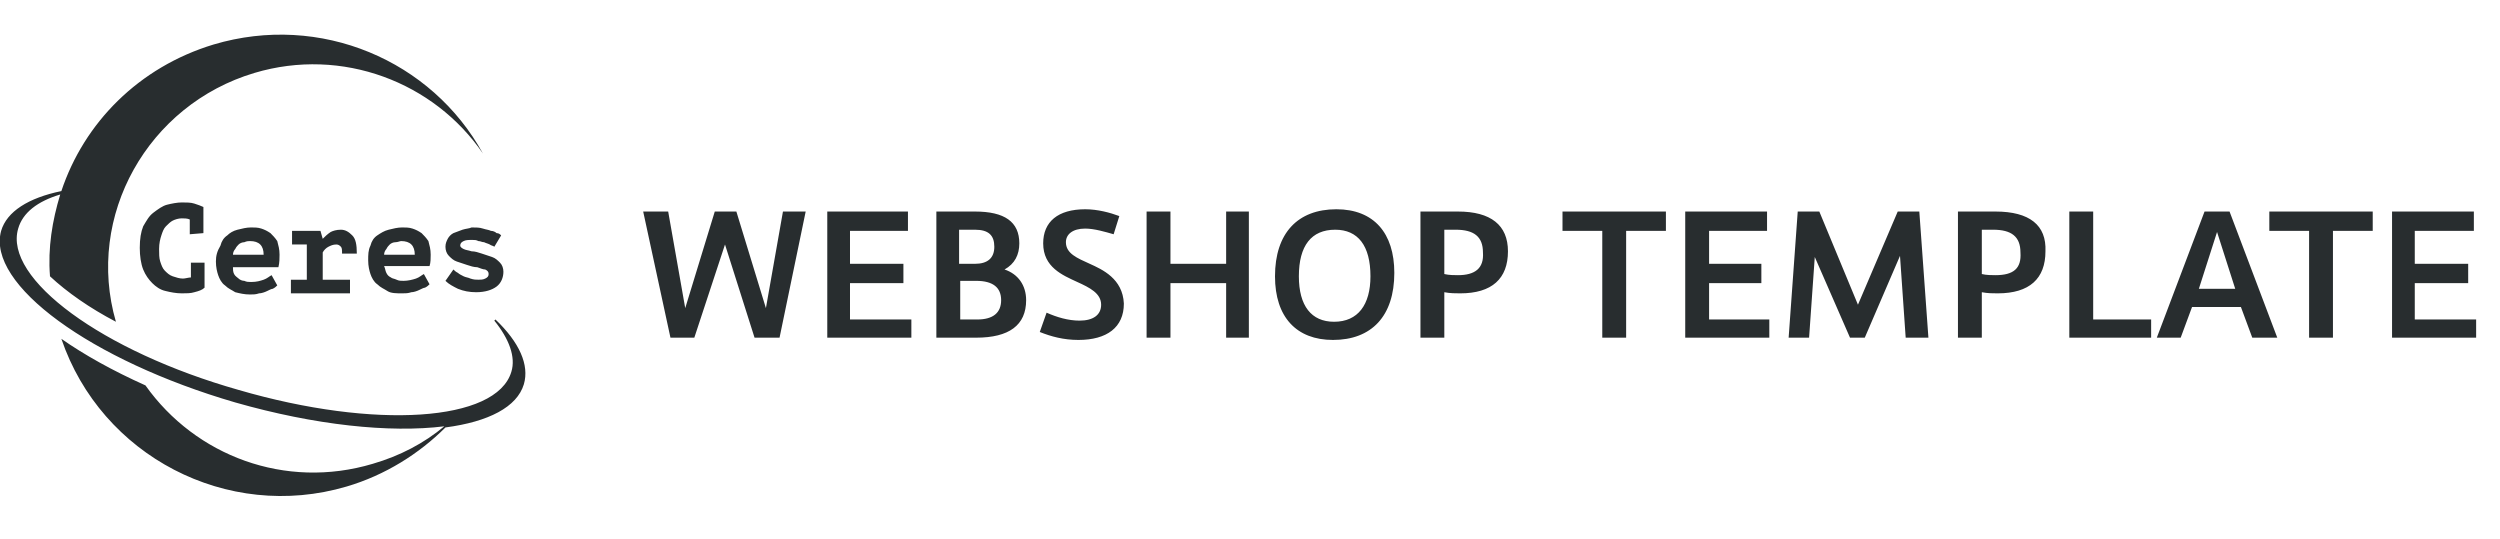
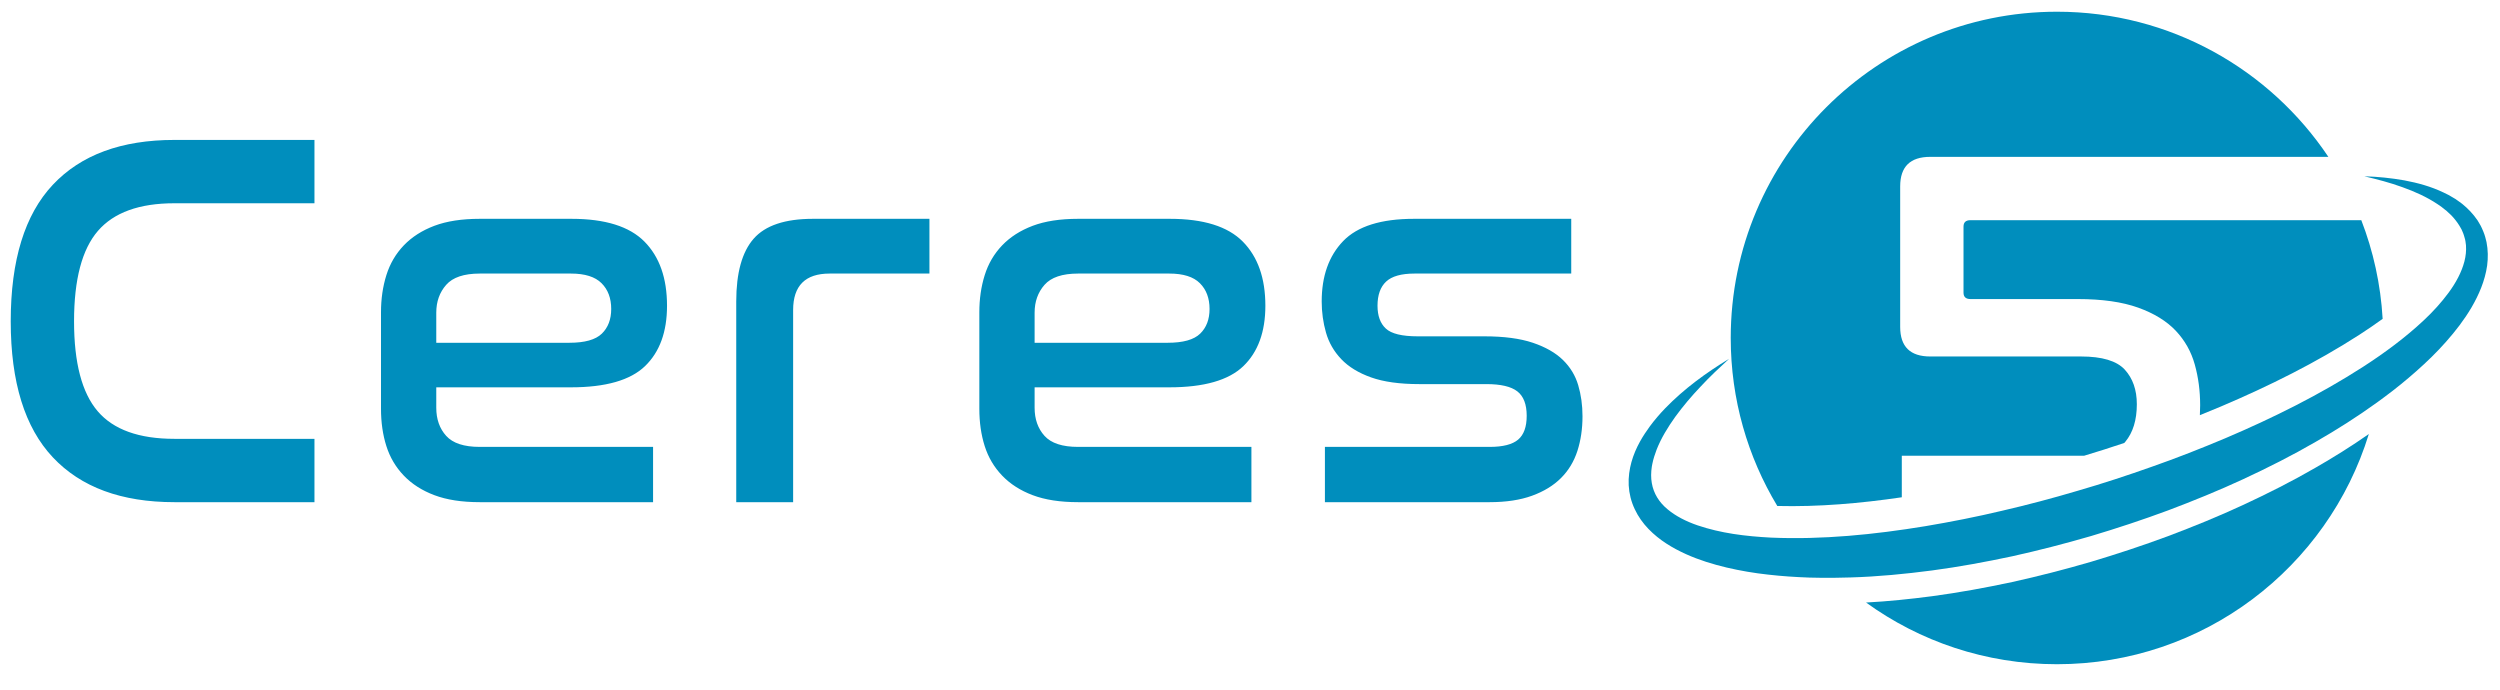
- <svg xmlns="http://www.w3.org/2000/svg" id="Ebene_1" viewBox="0 0 220 47.4" width="220" height="47.43px">
-   <path style="fill:#282D2F;" d="M43.5 28.2c1.3 1.6 1.9 3.2 1.5 4.5-1.3 4.4-12 5.1-24 1.6C9 30.9.3 24.5 1.6 20.1c.4-1.4 1.7-2.4 3.7-3-.7 2.3-1.1 4.7-.9 7.2 1.5 1.4 3.5 2.8 5.8 4C7.5 19 13 9.2 22.4 6.4c7.7-2.3 15.8.8 20.1 7.1C38 5.3 28.2 1.1 18.8 3.9c-6.6 2-11.4 6.9-13.4 12.9-2.9.6-4.8 1.8-5.3 3.5C-1.2 25 8 31.7 20.7 35.4c7 2 13.6 2.7 18.4 2.1-1.8 1.5-3.9 2.6-6.3 3.3-7.7 2.3-15.6-.7-20-6.9-2.9-1.3-5.4-2.7-7.4-4.1 3.5 10.3 14.6 16.1 25.1 13 3.4-1 6.4-2.9 8.7-5.2 3.8-.5 6.3-1.8 6.9-3.8.5-1.7-.4-3.7-2.5-5.7l-.1.1zm-25.6-7.7v-2.3c-.2-.1-.5-.2-.8-.3-.3-.1-.7-.1-1.1-.1-.4 0-.9.1-1.3.2s-.8.4-1.2.7c-.4.3-.6.7-.9 1.2-.2.5-.3 1.1-.3 1.9 0 .7.1 1.4.3 1.9.2.5.5.9.8 1.2s.7.6 1.2.7c.4.1.9.2 1.4.2.4 0 .8 0 1.1-.1.4-.1.7-.2.9-.4v-2.2h-1.2v1.3c-.2 0-.5.1-.7.1-.3 0-.6-.1-.9-.2-.3-.1-.5-.3-.7-.5-.2-.2-.3-.5-.4-.8-.1-.3-.1-.7-.1-1.1 0-.5.1-.9.2-1.2.1-.3.2-.6.4-.8.2-.2.4-.4.6-.5.2-.1.5-.2.8-.2.2 0 .5 0 .7.1v1.3l1.2-.1zm6.7 1.9c0-.5-.1-.8-.2-1.2-.2-.3-.4-.5-.6-.7-.3-.2-.5-.3-.8-.4-.3-.1-.6-.1-.9-.1-.4 0-.8.1-1.2.2-.4.1-.7.3-.9.5-.3.2-.5.5-.6.9-.3.5-.4.9-.4 1.4 0 .5.1.9.2 1.2s.3.7.6.9c.3.3.6.4.9.6.4.1.8.2 1.3.2.3 0 .5 0 .8-.1.2 0 .5-.1.7-.2.2-.1.4-.2.5-.2.2-.1.3-.2.4-.3l-.5-.9c-.2.1-.4.3-.7.4-.3.1-.6.2-1.1.2-.2 0-.4 0-.6-.1-.2 0-.4-.1-.5-.2s-.3-.2-.4-.4-.1-.4-.1-.6h4c.1-.4.1-.8.1-1.1zm-4.1 0c0-.2.1-.4.2-.5.1-.2.2-.3.3-.4.1-.1.3-.2.5-.2.2-.1.4-.1.5-.1.4 0 .7.1.9.3.2.2.3.5.3.9h-2.7zm8.4-.7c.2-.1.4-.2.7-.2.2 0 .3.1.4.2.1.1.1.3.1.6h1.3c0-.8-.1-1.3-.4-1.6-.3-.3-.6-.5-1-.5s-.7.1-.9.2c-.3.2-.5.4-.7.6l-.2-.7h-2.5v1.2H27v3.1h-1.4v1.2h5.2v-1.2h-2.4v-2.4c.1-.2.3-.4.5-.5zm9 .7c0-.5-.1-.8-.2-1.2-.2-.3-.4-.5-.6-.7-.3-.2-.5-.3-.8-.4-.3-.1-.6-.1-.9-.1-.4 0-.8.1-1.2.2-.4.1-.7.3-1 .5-.3.2-.5.5-.6.9-.2.4-.2.8-.2 1.3s.1.9.2 1.2.3.7.6.9c.3.3.6.4.9.6s.8.2 1.3.2c.3 0 .5 0 .8-.1.2 0 .5-.1.7-.2.2-.1.4-.2.5-.2.2-.1.3-.2.4-.3l-.5-.9c-.2.1-.4.3-.7.4-.3.1-.7.2-1.1.2-.2 0-.4 0-.6-.1s-.4-.1-.5-.2c-.2-.1-.3-.2-.4-.4-.1-.2-.1-.4-.2-.6h4c.1-.3.1-.7.1-1zm-4.1 0c0-.2.1-.4.2-.5.1-.2.2-.3.3-.4.1-.1.3-.2.5-.2s.4-.1.5-.1c.4 0 .7.1.9.3.2.2.3.5.3.9h-2.7zm6.9-2.2c-.3.1-.5.2-.8.3-.2.1-.4.3-.5.5-.1.2-.2.4-.2.7 0 .3.1.6.3.8.2.2.4.4.7.5l.9.3c.3.1.6.2.9.2.3.1.5.2.7.2.2.1.3.2.3.4s-.1.3-.3.4c-.2.1-.4.1-.6.1-.2 0-.4 0-.7-.1-.2-.1-.4-.1-.6-.2-.2-.1-.4-.2-.5-.3-.2-.1-.3-.2-.4-.3l-.7 1c.3.3.7.5 1.1.7.5.2 1 .3 1.6.3.8 0 1.4-.2 1.8-.5.4-.3.6-.8.6-1.3 0-.3-.1-.6-.3-.8-.2-.2-.4-.4-.7-.5l-.9-.3c-.3-.1-.6-.2-.9-.2-.3-.1-.5-.1-.7-.2s-.3-.2-.3-.3c0-.2.1-.3.3-.4.2-.1.4-.1.8-.1.2 0 .3 0 .5.1.2 0 .3.1.5.1.2.1.3.1.5.2.1.1.3.1.4.2l.6-1c-.1-.1-.2-.2-.4-.2-.1-.1-.3-.2-.5-.2-.2-.1-.4-.1-.7-.2-.3-.1-.6-.1-1-.1-.2.1-.5.1-.8.2zM67.4 27.1l-2.6-8.5h-1.9l-2.6 8.5-1.5-8.5h-2.2L59 29.7h2.1l2.7-8.2 2.6 8.2h2.2l2.3-11.1h-2zM74.8 28.1v-3.2h4.7v-1.7h-4.7v-2.9h5.1v-1.7h-7.1v11.1h7.4v-1.6zM88.4 23.7c.9-.5 1.3-1.3 1.3-2.3 0-1.9-1.3-2.8-3.9-2.8h-3.4v11.1h3.5c2.9 0 4.4-1.1 4.4-3.3 0-1.3-.7-2.3-1.9-2.7zm-4-3.5h1.4c1.2 0 1.7.5 1.7 1.5s-.6 1.5-1.7 1.5h-1.4v-3zm1.6 7.9h-1.5v-3.4h1.4c1.5 0 2.2.6 2.2 1.7s-.7 1.7-2.1 1.7zM95.9 23.2c-1.1-.5-2.1-.9-2.1-1.9 0-.7.6-1.2 1.7-1.2.8 0 1.8.3 2.5.5l.5-1.6c-.8-.3-1.9-.6-3-.6-2.4 0-3.7 1.1-3.7 3 0 2.1 1.7 2.8 3 3.4 1.1.5 2.1 1 2.1 2 0 .9-.7 1.4-1.9 1.4-1 0-2-.3-2.9-.7l-.6 1.7c1 .4 2.1.7 3.4.7 2.5 0 4-1.1 4-3.2-.1-2.2-1.9-3-3-3.5zM107.9 23.2H103v-4.6h-2.1v11.1h2.1v-4.8h4.9v4.8h2V18.6h-2zM117.6 18.4c-3.4 0-5.4 2.1-5.4 5.9 0 3.6 1.9 5.6 5.1 5.6 3.4 0 5.4-2.1 5.4-5.9 0-3.5-1.8-5.6-5.1-5.6zm-.2 9.9c-2 0-3.1-1.4-3.1-4 0-2.7 1.1-4.1 3.2-4.1 2 0 3.1 1.4 3.1 4.1 0 2.5-1.1 4-3.2 4zM128.3 18.6H125v11.1h2.1v-4c.5.1 1 .1 1.4.1 2.8 0 4.2-1.3 4.2-3.7 0-2.3-1.5-3.5-4.4-3.5zm0 5.6c-.3 0-.8 0-1.2-.1v-3.9h1c1.6 0 2.4.6 2.4 2 .1 1.4-.7 2-2.2 2zM137.5 20.3h3.5v9.4h2.1v-9.4h3.5v-1.7h-9.1zM150.4 24.9h4.6v-1.7h-4.6v-2.9h5.1v-1.7h-7.2v11.1h7.4v-1.6h-5.3zM167 18.6l-3.5 8.2-3.4-8.2h-1.9l-.8 11.1h1.8l.5-7.1 3.1 7.1h1.3l3.1-7.2.5 7.2h2l-.8-11.1zM175.6 18.6h-3.3v11.1h2.1v-4c.5.1 1 .1 1.4.1 2.8 0 4.2-1.3 4.2-3.7.1-2.3-1.4-3.5-4.4-3.5zm0 5.6c-.3 0-.8 0-1.2-.1v-3.9h1c1.6 0 2.4.6 2.4 2 .1 1.4-.6 2-2.2 2zM184.2 18.6h-2.1v11.1h7.2v-1.6h-5.1zM194 18.6l-4.2 11.1h2.1l1-2.7h4.3l1 2.7h2.2l-4.2-11.1H194zm-.5 6.8l1.6-5 1.6 5h-3.2zM199.7 20.3h3.5v9.4h2.1v-9.4h3.5v-1.7h-9.1zM212.5 28.1v-3.2h4.7v-1.7h-4.7v-2.9h5.2v-1.7h-7.2v11.1h7.4v-1.6z" />
+ <svg xmlns="http://www.w3.org/2000/svg" width="1700" height="469" viewBox="0 0 408 113" version="1.1" xml:space="preserve" style="fill-rule:evenodd;clip-rule:evenodd;stroke-linejoin:round;stroke-miterlimit:2;">
+   <g id="_-Ebene-">
+     <path d="M406.589,39.666c-0.13,-0.566 -0.276,-1.128 -0.496,-1.661c-0.029,-0.068 -0.054,-0.136 -0.084,-0.201c-0.135,-0.295 -0.243,-0.6 -0.405,-0.876l-0.49,-0.828c-0.717,-1.053 -1.583,-1.954 -2.522,-2.708c-0.135,-0.106 -0.276,-0.206 -0.414,-0.306c-0.105,-0.073 -0.211,-0.146 -0.313,-0.222l-0.363,-0.257l-0.233,-0.135l-0.148,-0.09l-0.761,-0.441l-0.779,-0.384c-2.083,-1.004 -4.267,-1.593 -6.445,-2.005c-2.189,-0.384 -4.377,-0.611 -6.569,-0.668c2.132,0.501 4.242,1.047 6.266,1.791c2.021,0.722 3.98,1.607 5.696,2.752l0.638,0.433l0.593,0.473l0.297,0.233l0.271,0.254c0.181,0.171 0.368,0.333 0.541,0.509c0.138,0.146 0.27,0.297 0.4,0.449c0.436,0.511 0.809,1.052 1.115,1.612c0.043,0.079 0.089,0.155 0.13,0.233l0.265,0.622c0.089,0.206 0.133,0.428 0.2,0.636c0.146,0.42 0.192,0.866 0.244,1.299c0.062,0.876 -0.027,1.767 -0.255,2.651c-0.46,1.77 -1.398,3.499 -2.575,5.1c-1.18,1.602 -2.554,3.117 -4.061,4.527c-3.009,2.825 -6.402,5.333 -9.946,7.627c-7.105,4.578 -14.77,8.39 -22.624,11.729c-3.937,1.656 -7.917,3.225 -11.954,4.637c-4.028,1.434 -8.098,2.768 -12.207,3.958c-4.102,1.218 -8.239,2.316 -12.403,3.277c-4.156,0.99 -8.347,1.815 -12.548,2.521c-8.399,1.383 -16.913,2.235 -25.271,1.875c-2.083,-0.108 -4.155,-0.286 -6.182,-0.603c-2.024,-0.314 -4.002,-0.774 -5.868,-1.407c-1.859,-0.638 -3.588,-1.51 -4.941,-2.651c-1.366,-1.134 -2.267,-2.579 -2.557,-4.275c-0.154,-0.847 -0.138,-1.756 0,-2.681c0.025,-0.163 0.06,-0.328 0.092,-0.49c0.157,-0.768 0.401,-1.542 0.698,-2.311c0.734,-1.869 1.832,-3.668 3.063,-5.389c1.25,-1.713 2.644,-3.361 4.134,-4.927c1.472,-1.594 3.066,-3.079 4.676,-4.564c-3.737,2.275 -7.33,4.872 -10.463,8.103c-0.89,0.925 -1.742,1.91 -2.522,2.968c-0.584,0.793 -1.133,1.623 -1.623,2.508c-0.571,1.036 -1.058,2.148 -1.393,3.349c-0.16,0.588 -0.287,1.196 -0.368,1.821c-0.084,0.65 -0.114,1.315 -0.079,1.992c0.073,1.32 0.401,2.659 0.98,3.877c0.565,1.225 1.358,2.321 2.256,3.255c1.808,1.875 3.972,3.144 6.145,4.131c2.186,0.985 4.431,1.667 6.68,2.2c2.251,0.527 4.51,0.909 6.769,1.155c2.259,0.26 4.516,0.406 6.77,0.487c1.447,0.046 2.889,0.051 4.328,0.03c0.807,-0.011 1.61,-0.027 2.411,-0.052c4.483,-0.132 8.934,-0.565 13.352,-1.144c4.419,-0.59 8.796,-1.396 13.144,-2.324c4.34,-0.961 8.642,-2.073 12.903,-3.312c4.253,-1.271 8.469,-2.662 12.632,-4.207c4.156,-1.569 8.274,-3.241 12.311,-5.114c4.034,-1.875 8.014,-3.879 11.878,-6.12c3.43,-1.967 6.78,-4.091 10.008,-6.42c0.416,-0.3 0.83,-0.603 1.241,-0.912c1.81,-1.334 3.564,-2.762 5.26,-4.264c1.699,-1.504 3.341,-3.09 4.862,-4.819c1.523,-1.72 2.96,-3.563 4.161,-5.614c1.188,-2.045 2.192,-4.315 2.552,-6.839c0.17,-1.259 0.151,-2.573 -0.1,-3.853Z" style="fill:#008ebd;fill-rule:nonzero;" />
+     <path d="M366.727,82.725c-4.037,1.875 -8.155,3.547 -12.308,5.114c-4.166,1.545 -8.382,2.936 -12.635,4.207c-4.261,1.245 -8.563,2.351 -12.903,3.312c-4.345,0.928 -8.728,1.734 -13.144,2.324c-3.582,0.471 -7.183,0.844 -10.806,1.036c8.793,6.358 19.599,10.106 31.282,10.106c24.042,0 44.377,-15.874 51.095,-37.714c-2.824,1.975 -5.735,3.796 -8.703,5.498c-3.864,2.238 -7.847,4.245 -11.878,6.117Zm-55.938,-1.252l0,-6.802l29.859,0c2.207,-0.663 4.404,-1.361 6.591,-2.097c0.056,-0.062 0.113,-0.124 0.167,-0.189c1.261,-1.524 1.891,-3.575 1.891,-6.156c0,-2.343 -0.66,-4.234 -1.977,-5.671c-1.321,-1.434 -3.71,-2.153 -7.167,-2.153l-24.705,0c-3.285,0 -4.924,-1.613 -4.924,-4.835l0,-23.036c0,-3.222 1.639,-4.835 4.924,-4.835l65.229,0c-9.589,-14.336 -25.922,-23.779 -44.464,-23.779c-29.521,0 -53.452,23.931 -53.452,53.452c0,10.07 2.787,19.488 7.63,27.527c6.756,0.167 13.604,-0.428 20.398,-1.426Zm75.283,-45.4c1.959,5.062 3.171,10.498 3.498,16.168c-1.242,0.901 -2.516,1.767 -3.812,2.606c-7.105,4.578 -14.772,8.39 -22.627,11.729c-1.163,0.492 -2.335,0.971 -3.506,1.444c0.03,-0.53 0.046,-1.068 0.046,-1.615c0,-2.343 -0.292,-4.572 -0.88,-6.68c-0.584,-2.11 -1.626,-3.958 -3.119,-5.541c-1.496,-1.583 -3.547,-2.841 -6.155,-3.78c-2.608,-0.936 -5.907,-1.407 -9.892,-1.407l-17.584,0c-0.763,0 -1.141,-0.351 -1.141,-1.055l0,-10.814c0,-0.703 0.378,-1.055 1.141,-1.055l64.031,0Z" style="fill:#008ebd;fill-rule:nonzero;" />
+     <path d="M190.867,35.851c5.509,0 9.495,1.245 11.957,3.736c2.463,2.492 3.694,5.993 3.694,10.506c0,4.28 -1.204,7.576 -3.606,9.892c-2.404,2.316 -6.449,3.474 -12.133,3.474l-22.068,0l0,3.339c0,1.877 0.541,3.417 1.626,4.615c1.084,1.204 2.915,1.805 5.495,1.805l28.399,0l0,9.056l-28.399,0c-2.931,0 -5.407,-0.382 -7.429,-1.145c-2.022,-0.76 -3.693,-1.832 -5.011,-3.209c-1.319,-1.377 -2.273,-2.989 -2.858,-4.835c-0.587,-1.848 -0.879,-3.882 -0.879,-6.112l0,-15.825c0,-2.167 0.292,-4.188 0.879,-6.066c0.585,-1.875 1.539,-3.501 2.858,-4.88c1.318,-1.375 2.989,-2.446 5.011,-3.209c2.022,-0.761 4.498,-1.142 7.429,-1.142l15.035,0Zm65.764,0l0,8.969l-25.674,0c-2.169,0 -3.723,0.438 -4.659,1.318c-0.938,0.879 -1.407,2.197 -1.407,3.955c0,1.642 0.452,2.89 1.364,3.737c0.906,0.852 2.652,1.274 5.23,1.274l10.904,0c3.222,0 5.873,0.352 7.954,1.055c2.081,0.704 3.723,1.642 4.924,2.814c1.201,1.174 2.037,2.551 2.506,4.134c0.468,1.583 0.703,3.282 0.703,5.097c0,2.054 -0.279,3.945 -0.833,5.671c-0.56,1.732 -1.453,3.209 -2.684,4.44c-1.229,1.231 -2.811,2.2 -4.746,2.903c-1.934,0.704 -4.25,1.056 -6.945,1.056l-26.994,0l0,-9.056l26.994,0c2.167,0 3.72,-0.398 4.659,-1.188c0.936,-0.793 1.407,-2.094 1.407,-3.912c0,-1.875 -0.514,-3.209 -1.54,-4.002c-1.025,-0.79 -2.711,-1.185 -5.054,-1.185l-10.99,0c-3.225,0 -5.863,-0.368 -7.914,-1.101c-2.053,-0.73 -3.679,-1.726 -4.881,-2.987c-1.201,-1.261 -2.037,-2.711 -2.505,-4.353c-0.468,-1.64 -0.703,-3.342 -0.703,-5.1c0,-4.161 1.171,-7.457 3.517,-9.892c2.343,-2.43 6.212,-3.647 11.607,-3.647l25.76,0Zm-105.152,0l0,8.969l-16.354,0c-3.986,0 -5.978,1.991 -5.978,5.977l0,31.477l-9.32,0l0,-32.884c0,-4.689 0.952,-8.117 2.858,-10.287c1.904,-2.167 5.143,-3.252 9.715,-3.252l19.079,0Zm-58.643,0c5.509,0 9.496,1.245 11.957,3.736c2.462,2.492 3.693,5.993 3.693,10.506c0,4.28 -1.202,7.576 -3.605,9.892c-2.404,2.316 -6.448,3.474 -12.133,3.474l-22.068,0l0,3.339c0,1.877 0.541,3.417 1.627,4.615c1.083,1.204 2.915,1.805 5.495,1.805l28.398,0l0,9.056l-28.398,0c-2.932,0 -5.407,-0.382 -7.429,-1.145c-2.023,-0.76 -3.693,-1.832 -5.012,-3.209c-1.319,-1.377 -2.272,-2.989 -2.857,-4.835c-0.587,-1.848 -0.88,-3.882 -0.88,-6.112l0,-15.825c0,-2.167 0.293,-4.188 0.88,-6.066c0.585,-1.875 1.538,-3.501 2.857,-4.88c1.319,-1.375 2.989,-2.446 5.012,-3.209c2.021,-0.761 4.497,-1.142 7.429,-1.142l15.034,0Zm-42.113,-12.925l0,10.376l-22.947,0c-5.745,0 -9.921,1.51 -12.529,4.527c-2.609,3.019 -3.912,7.957 -3.912,14.816c0,6.799 1.288,11.707 3.868,14.726c2.579,3.02 6.77,4.527 12.573,4.527l22.947,0l0,10.376l-22.947,0c-8.676,0 -15.313,-2.449 -19.914,-7.343c-4.602,-4.892 -6.902,-12.322 -6.902,-22.286c0,-10.025 2.3,-17.481 6.902,-22.378c4.601,-4.892 11.238,-7.341 19.914,-7.341l22.947,0Zm139.792,33.233c2.519,0 4.293,-0.495 5.319,-1.493c1.025,-0.996 1.539,-2.343 1.539,-4.045c0,-1.759 -0.528,-3.166 -1.583,-4.221c-1.055,-1.055 -2.725,-1.58 -5.011,-1.58l-14.947,0c-2.58,0 -4.411,0.614 -5.495,1.845c-1.085,1.231 -1.626,2.754 -1.626,4.573l0,4.921l21.804,0Zm-98.03,0c2.519,0 4.293,-0.495 5.319,-1.493c1.024,-0.996 1.538,-2.343 1.538,-4.045c0,-1.759 -0.527,-3.166 -1.582,-4.221c-1.055,-1.055 -2.726,-1.58 -5.012,-1.58l-14.946,0c-2.58,0 -4.412,0.614 -5.495,1.845c-1.086,1.231 -1.627,2.754 -1.627,4.573l0,4.921l21.805,0Z" style="fill:#008ebd;fill-rule:nonzero;" />
+   </g>
</svg>
